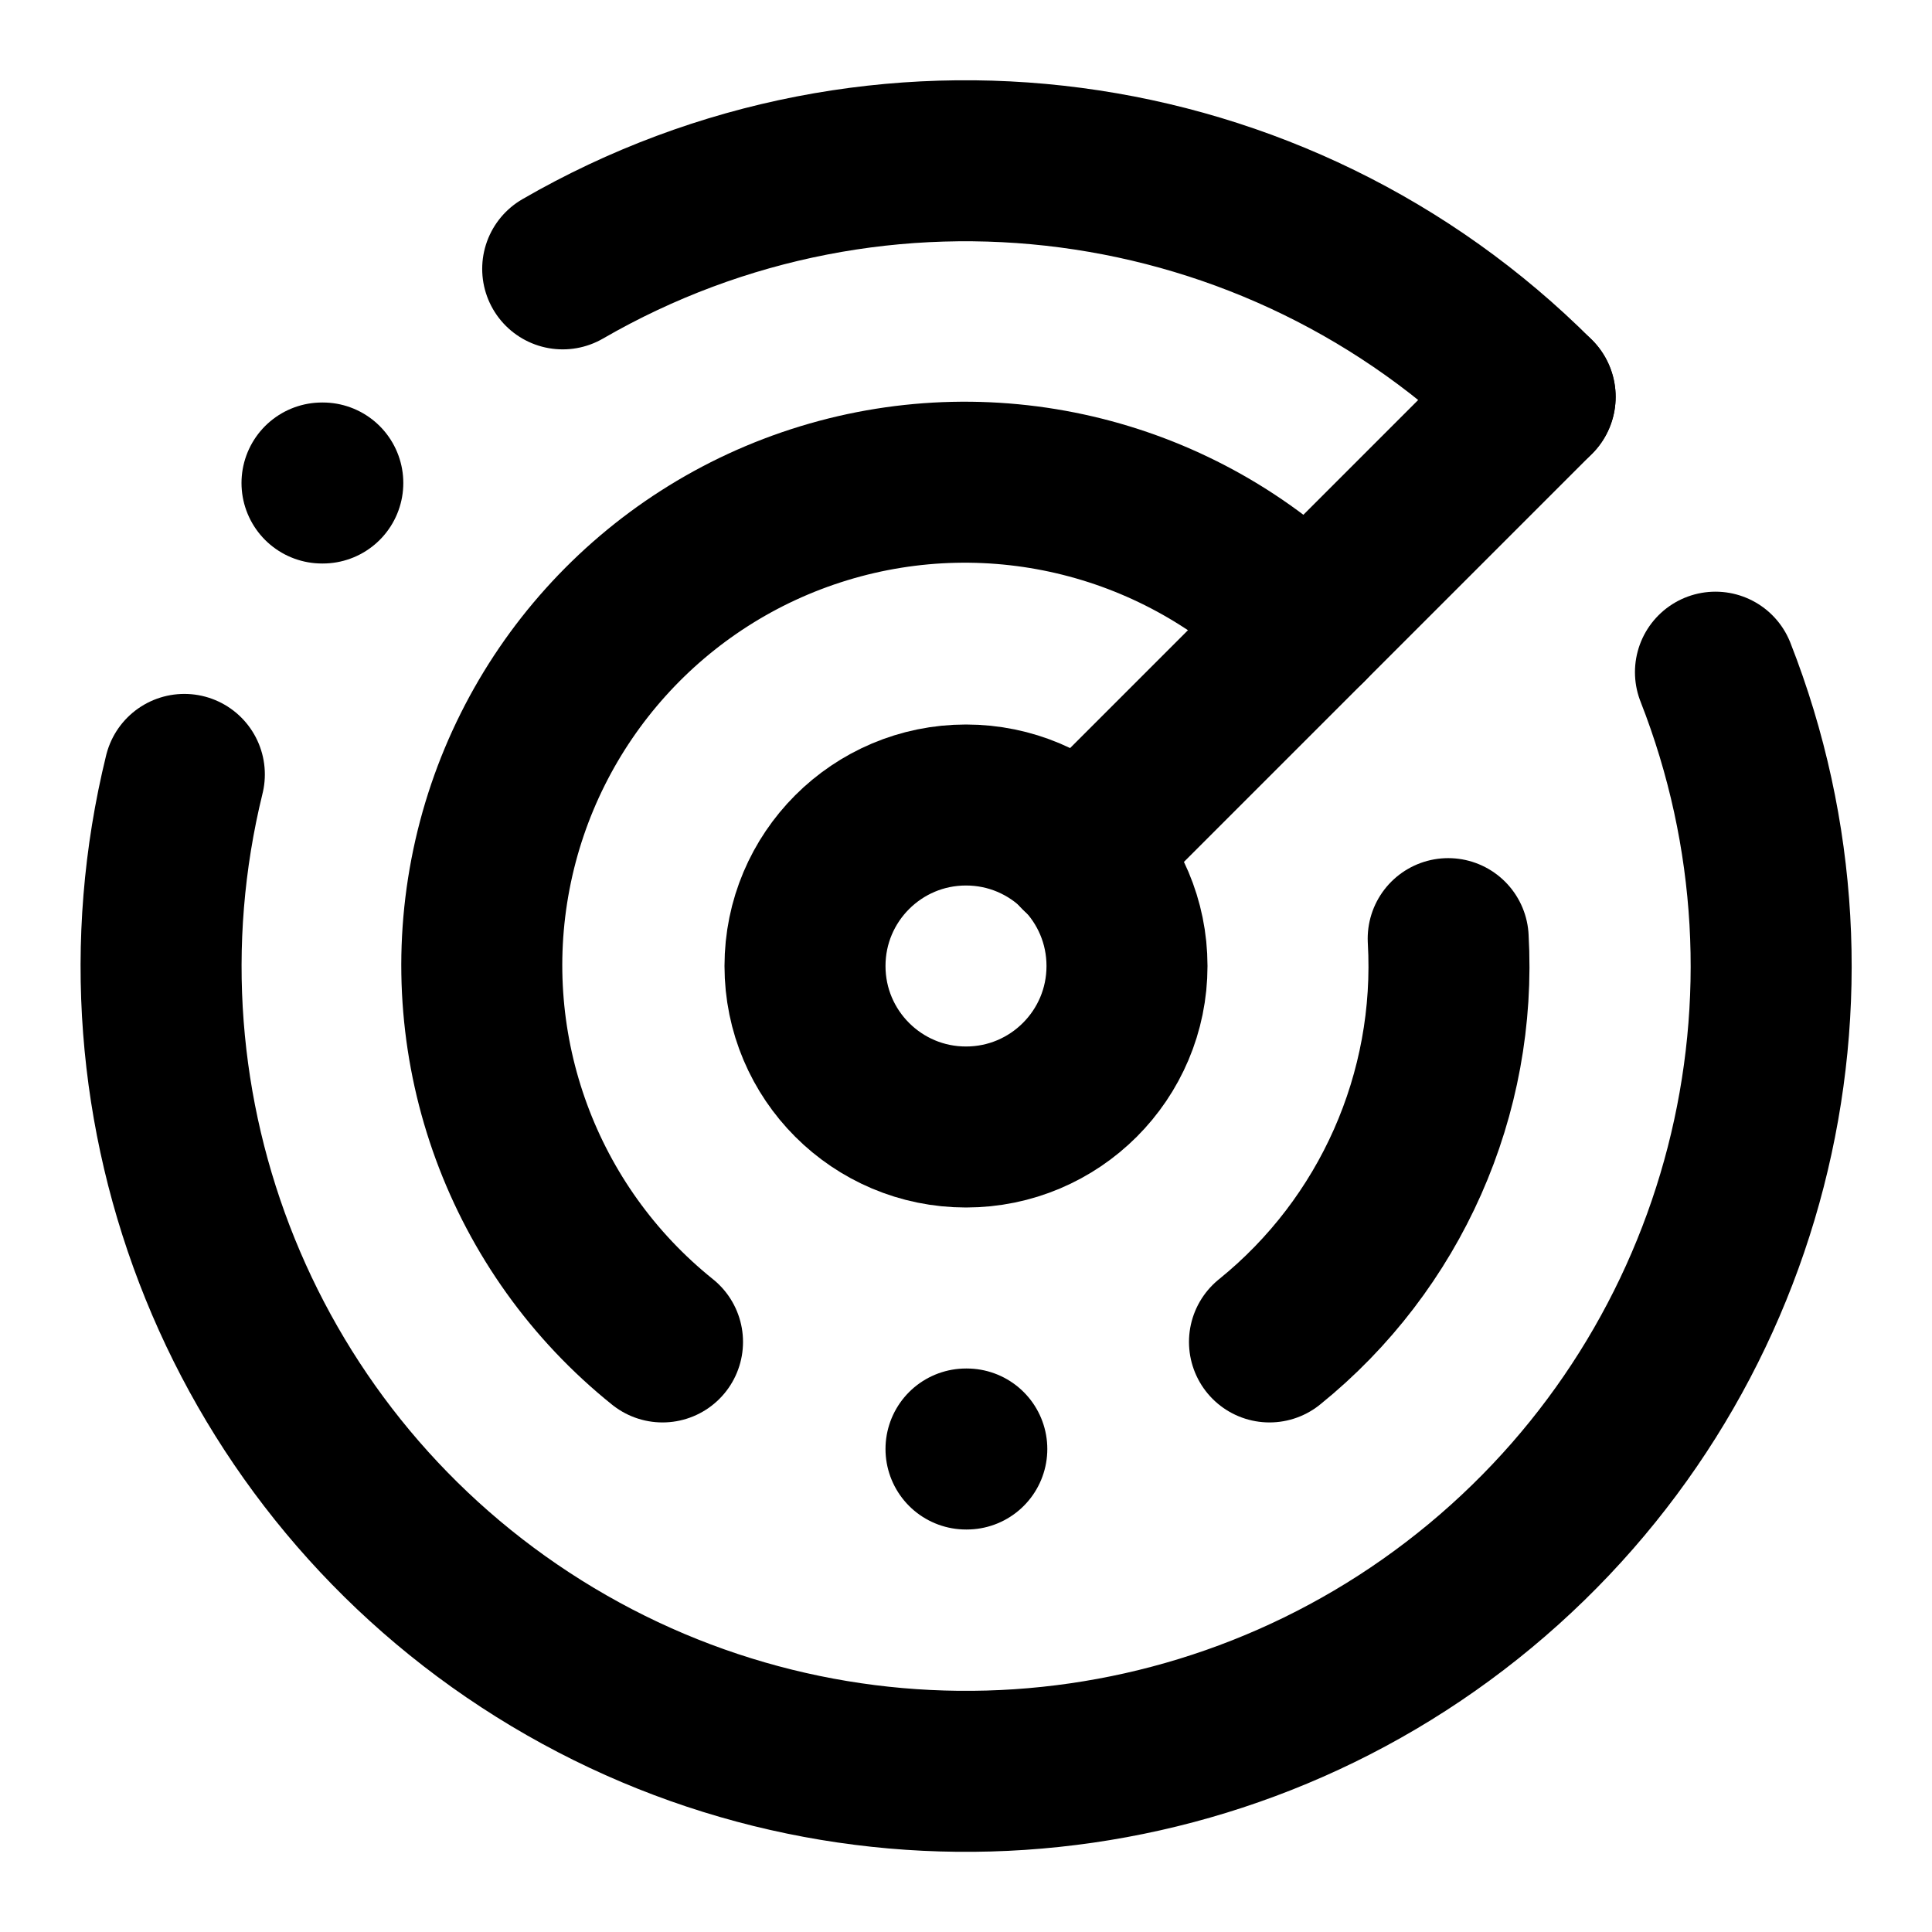
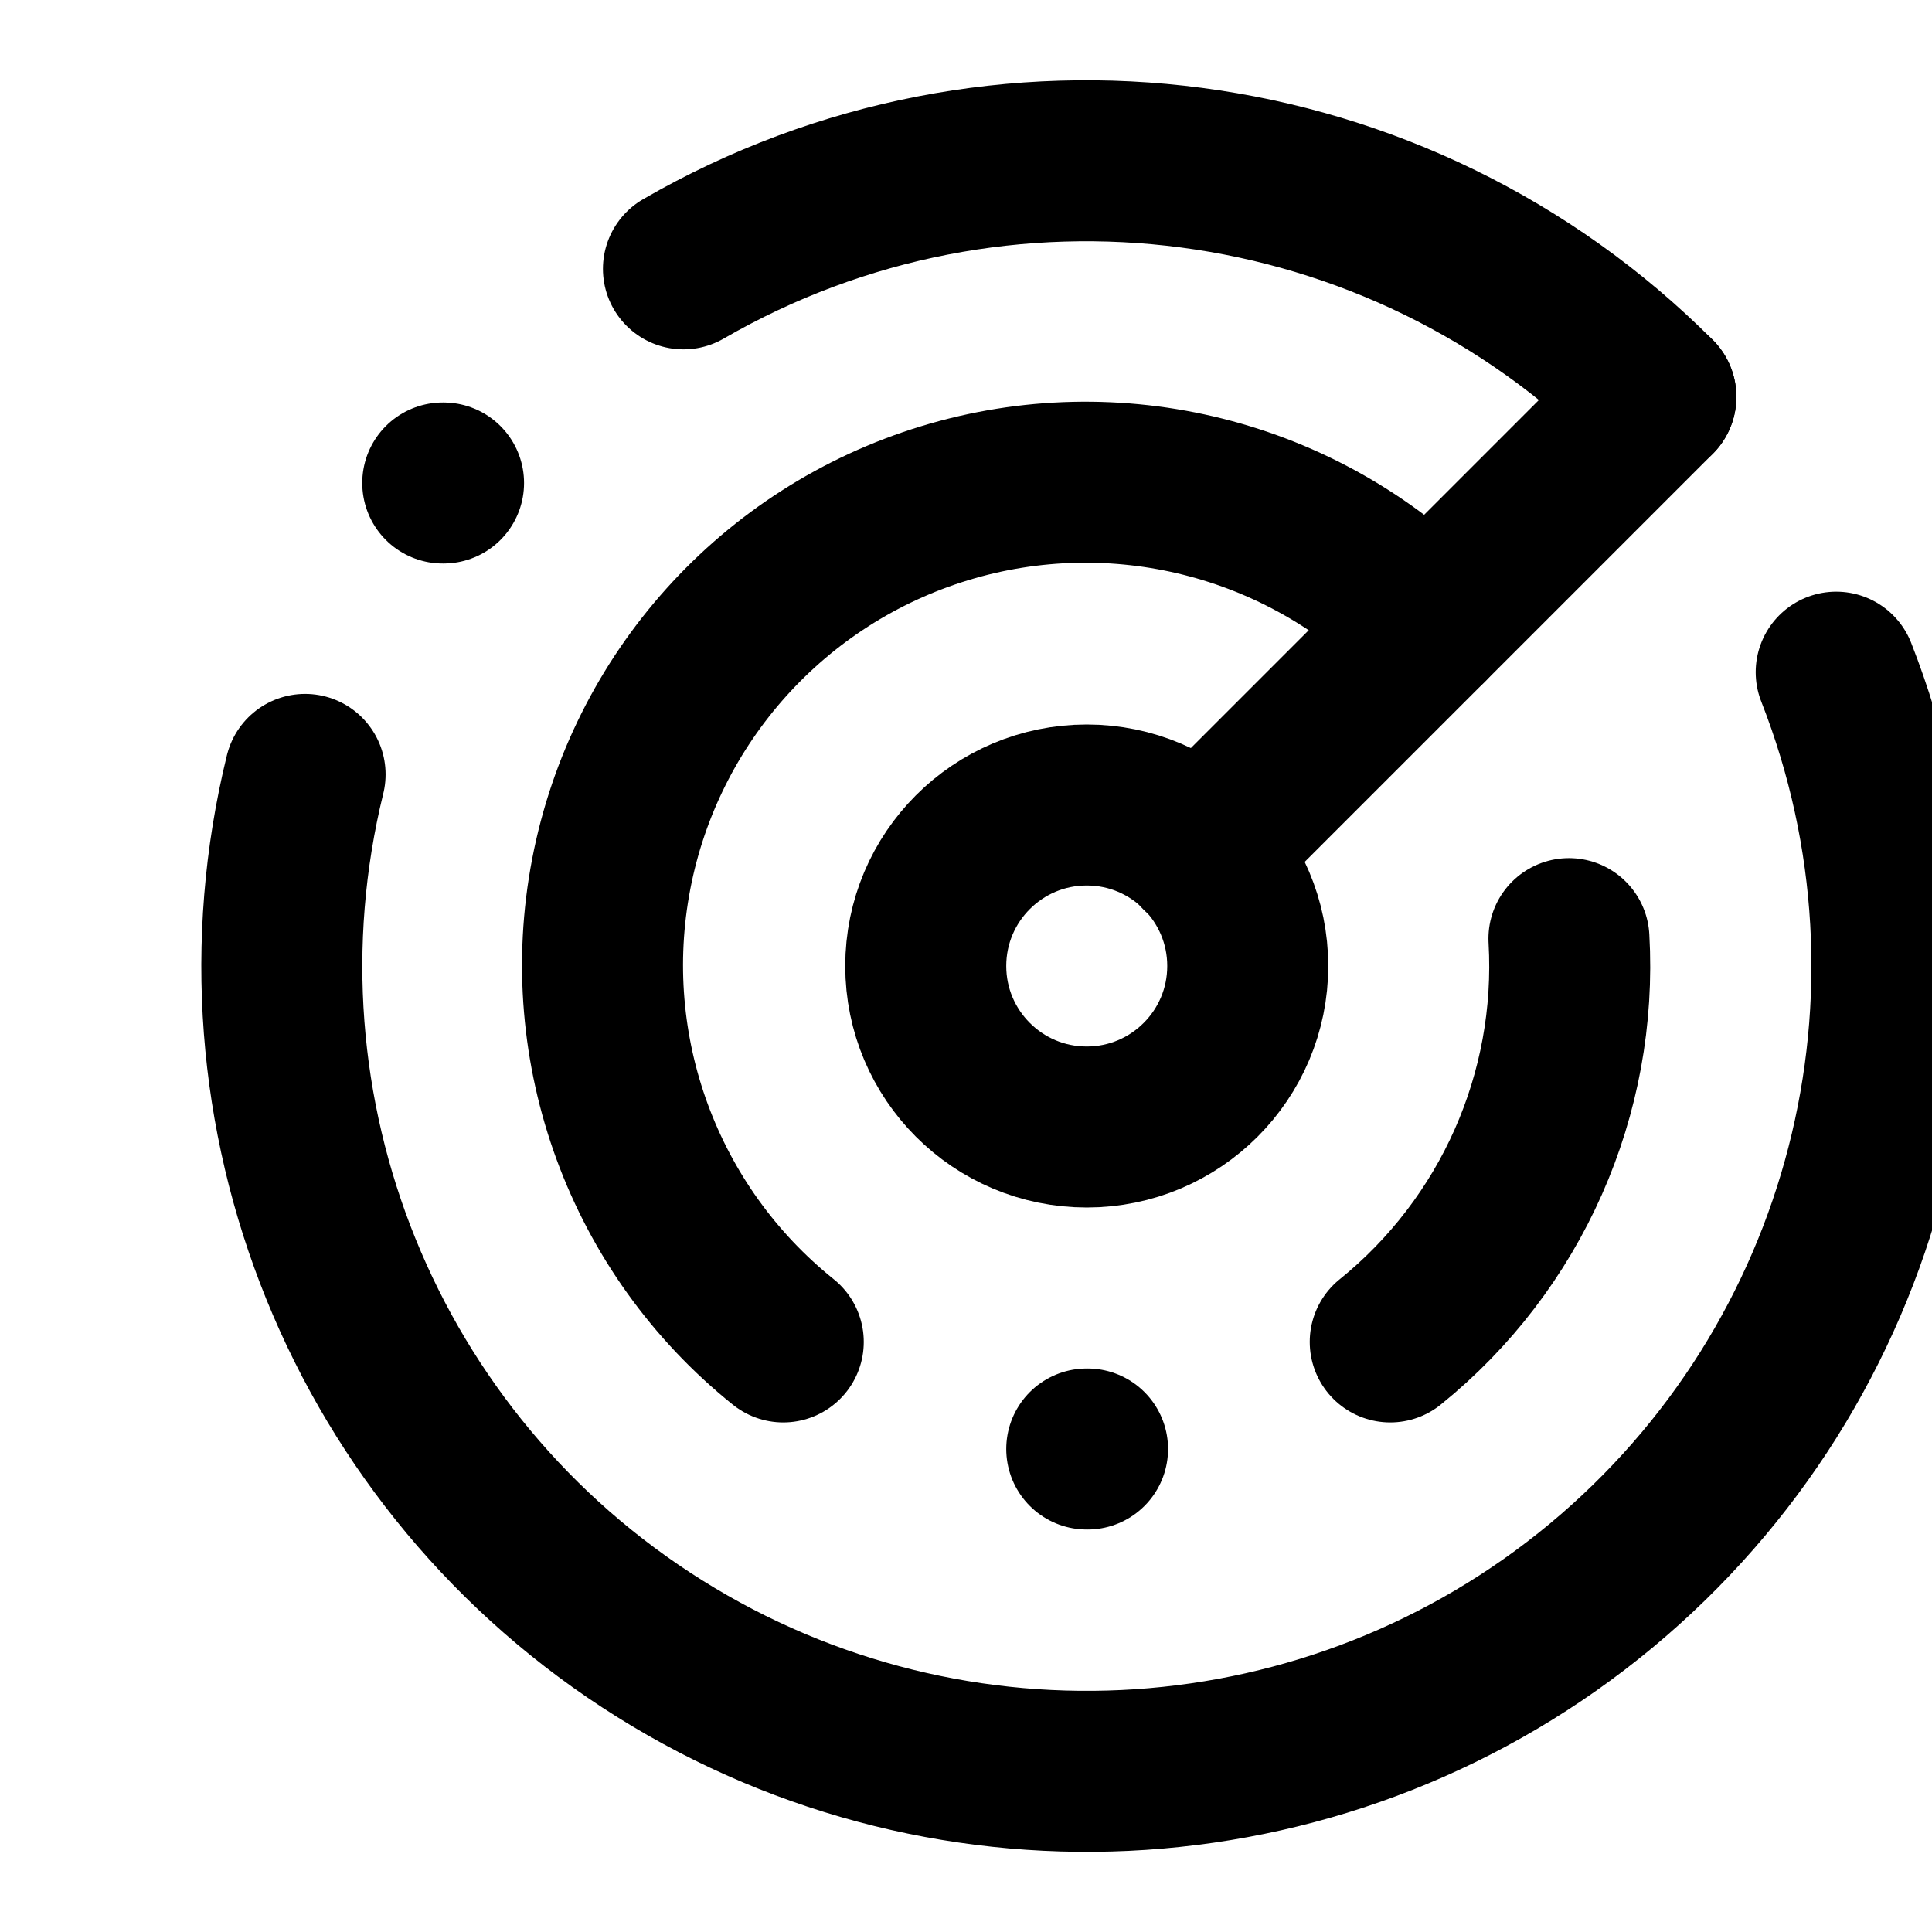
- <svg xmlns="http://www.w3.org/2000/svg" width="24" height="24" viewBox="0 0 24 24" fill="none" stroke="currentColor" stroke-width="2" stroke-linecap="round" stroke-linejoin="round">
+ <svg xmlns="http://www.w3.org/2000/svg" width="24" height="24" viewBox="-1.5 0 24 24" fill="none" stroke="currentColor" stroke-width="2" stroke-linecap="round" stroke-linejoin="round">
  <path d="M19.07 4.93A10 10 0 0 0 6.99 3.34" />
  <path d="M4 6h.01" />
  <path d="M2.29 9.62A10 10 0 1 0 21.31 8.35" />
  <path d="M16.24 7.76A6 6 0 1 0 8.23 16.67" />
  <path d="M12 18h.01" />
  <path d="M17.99 11.66A6 6 0 0 1 15.77 16.67" />
  <circle cx="12" cy="12" r="2" />
  <path d="m13.41 10.59 5.66-5.66" />
</svg>
